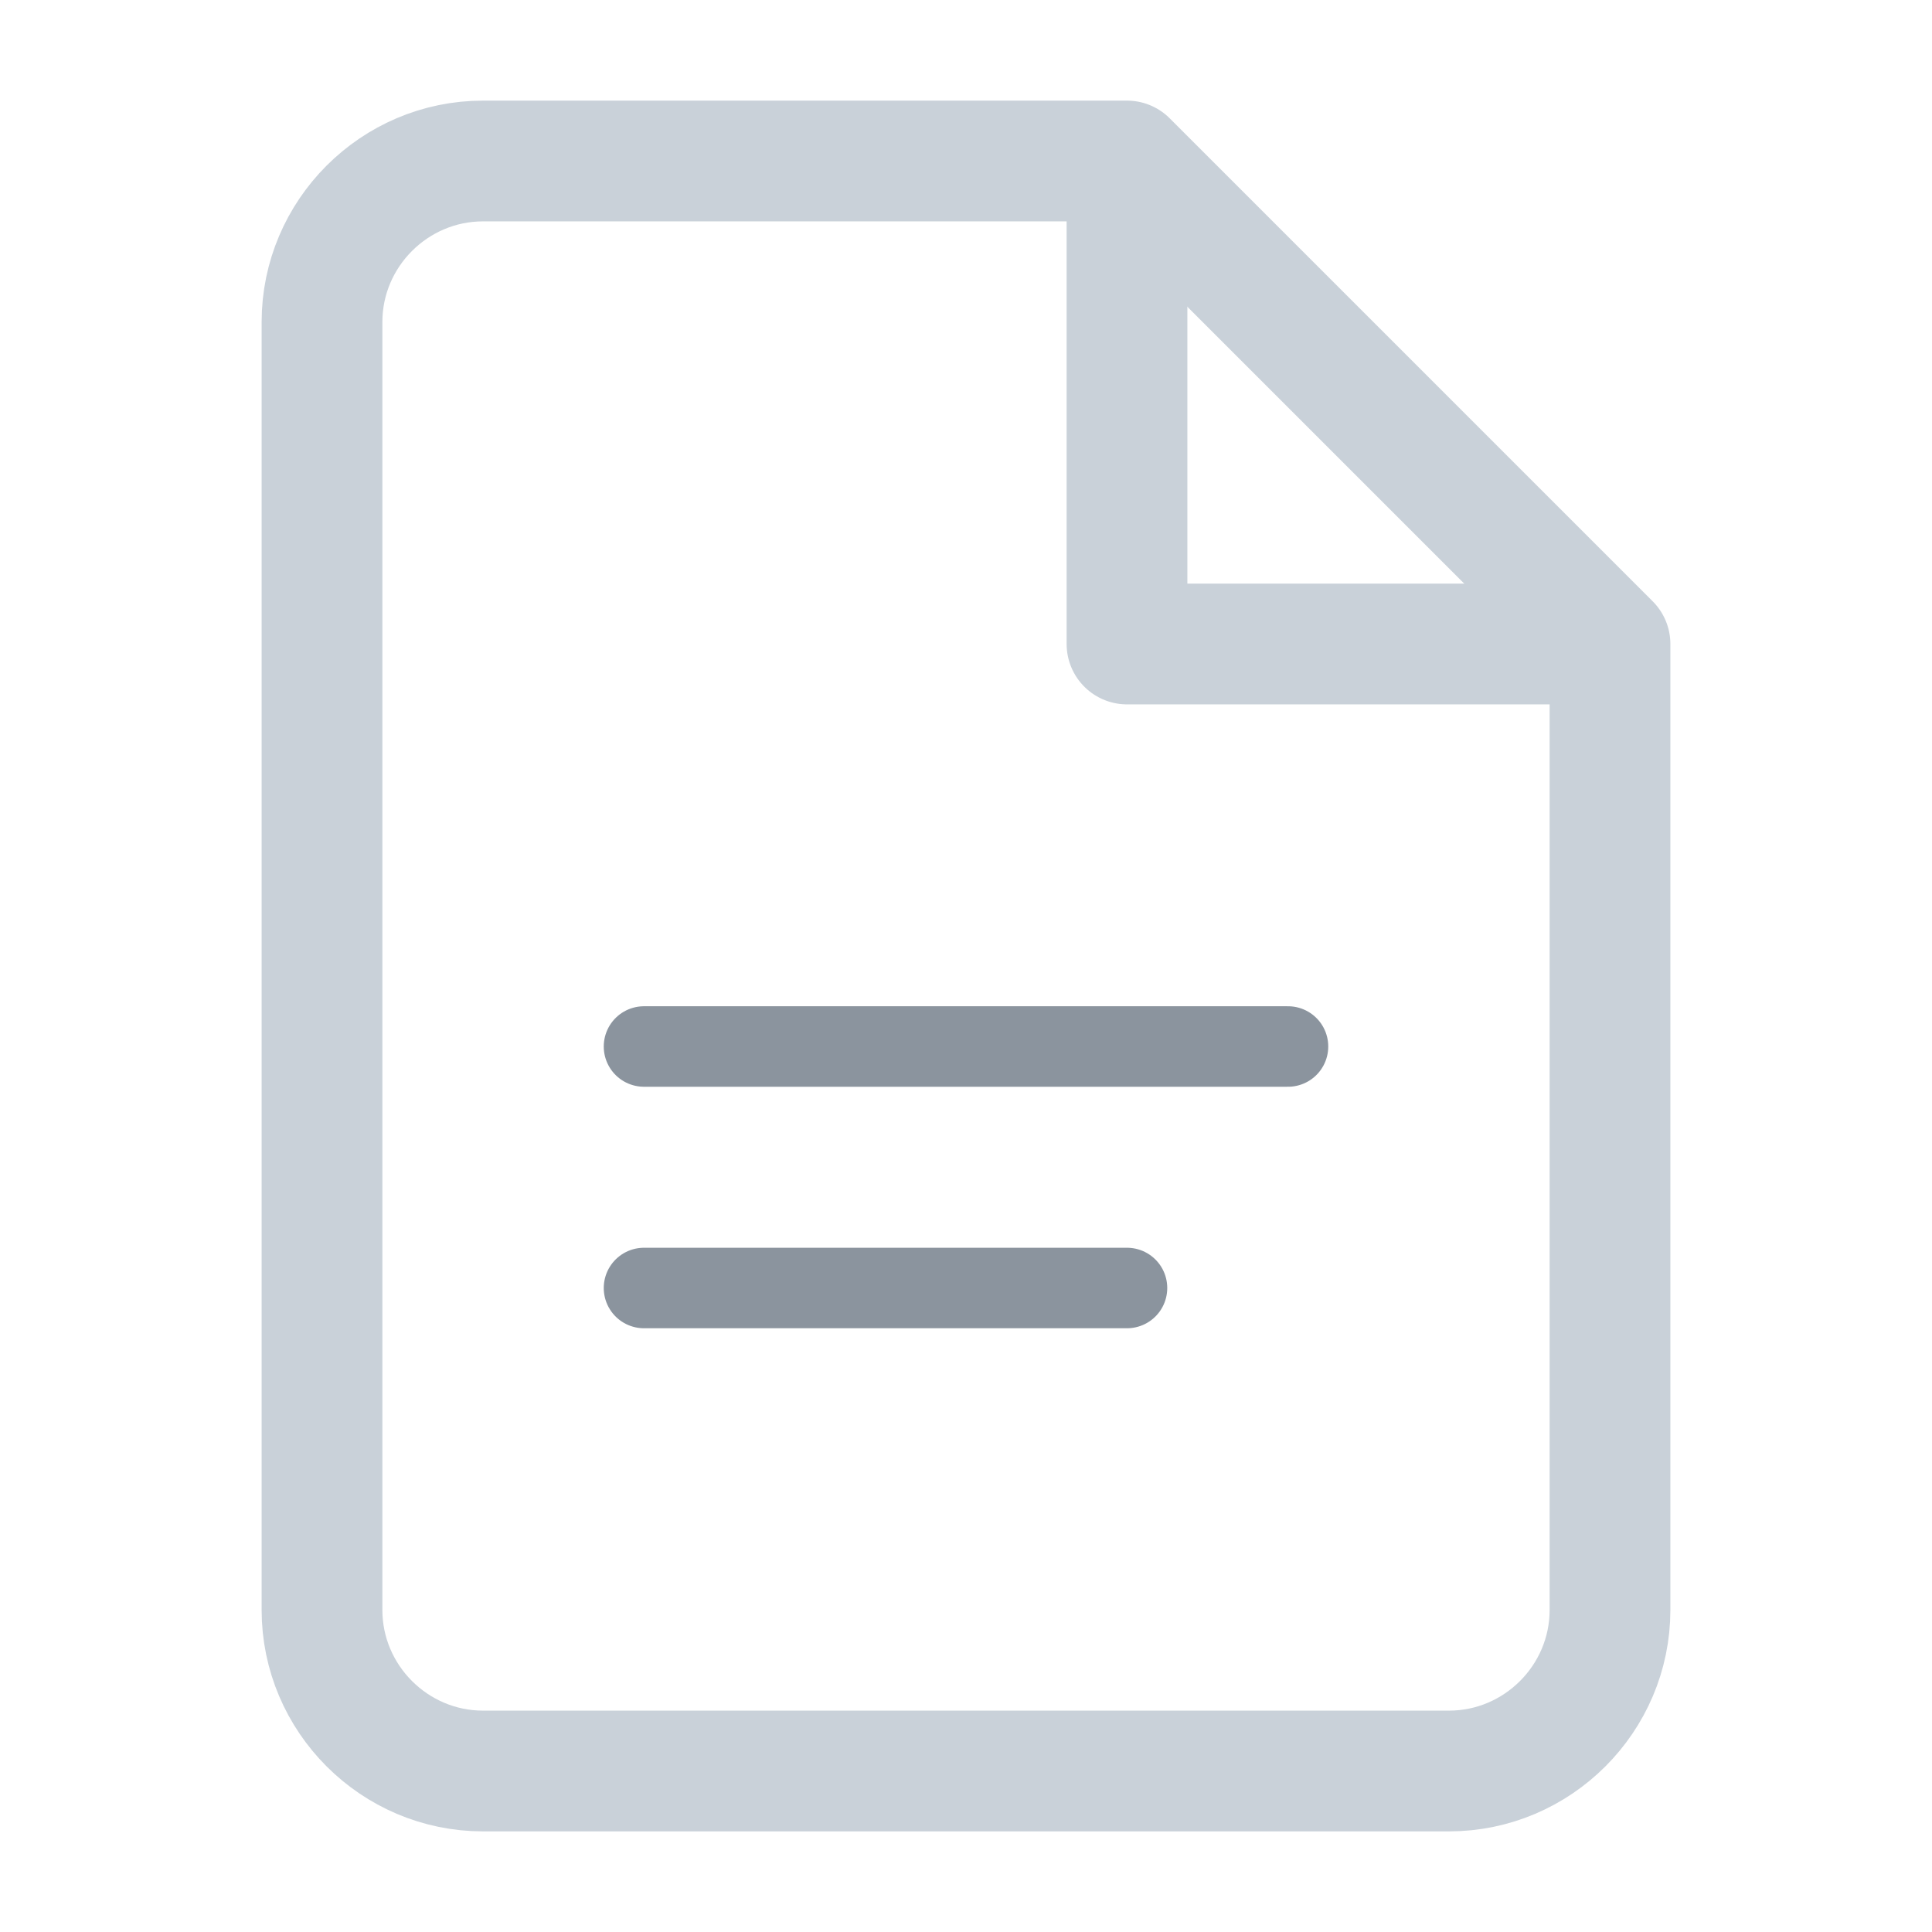
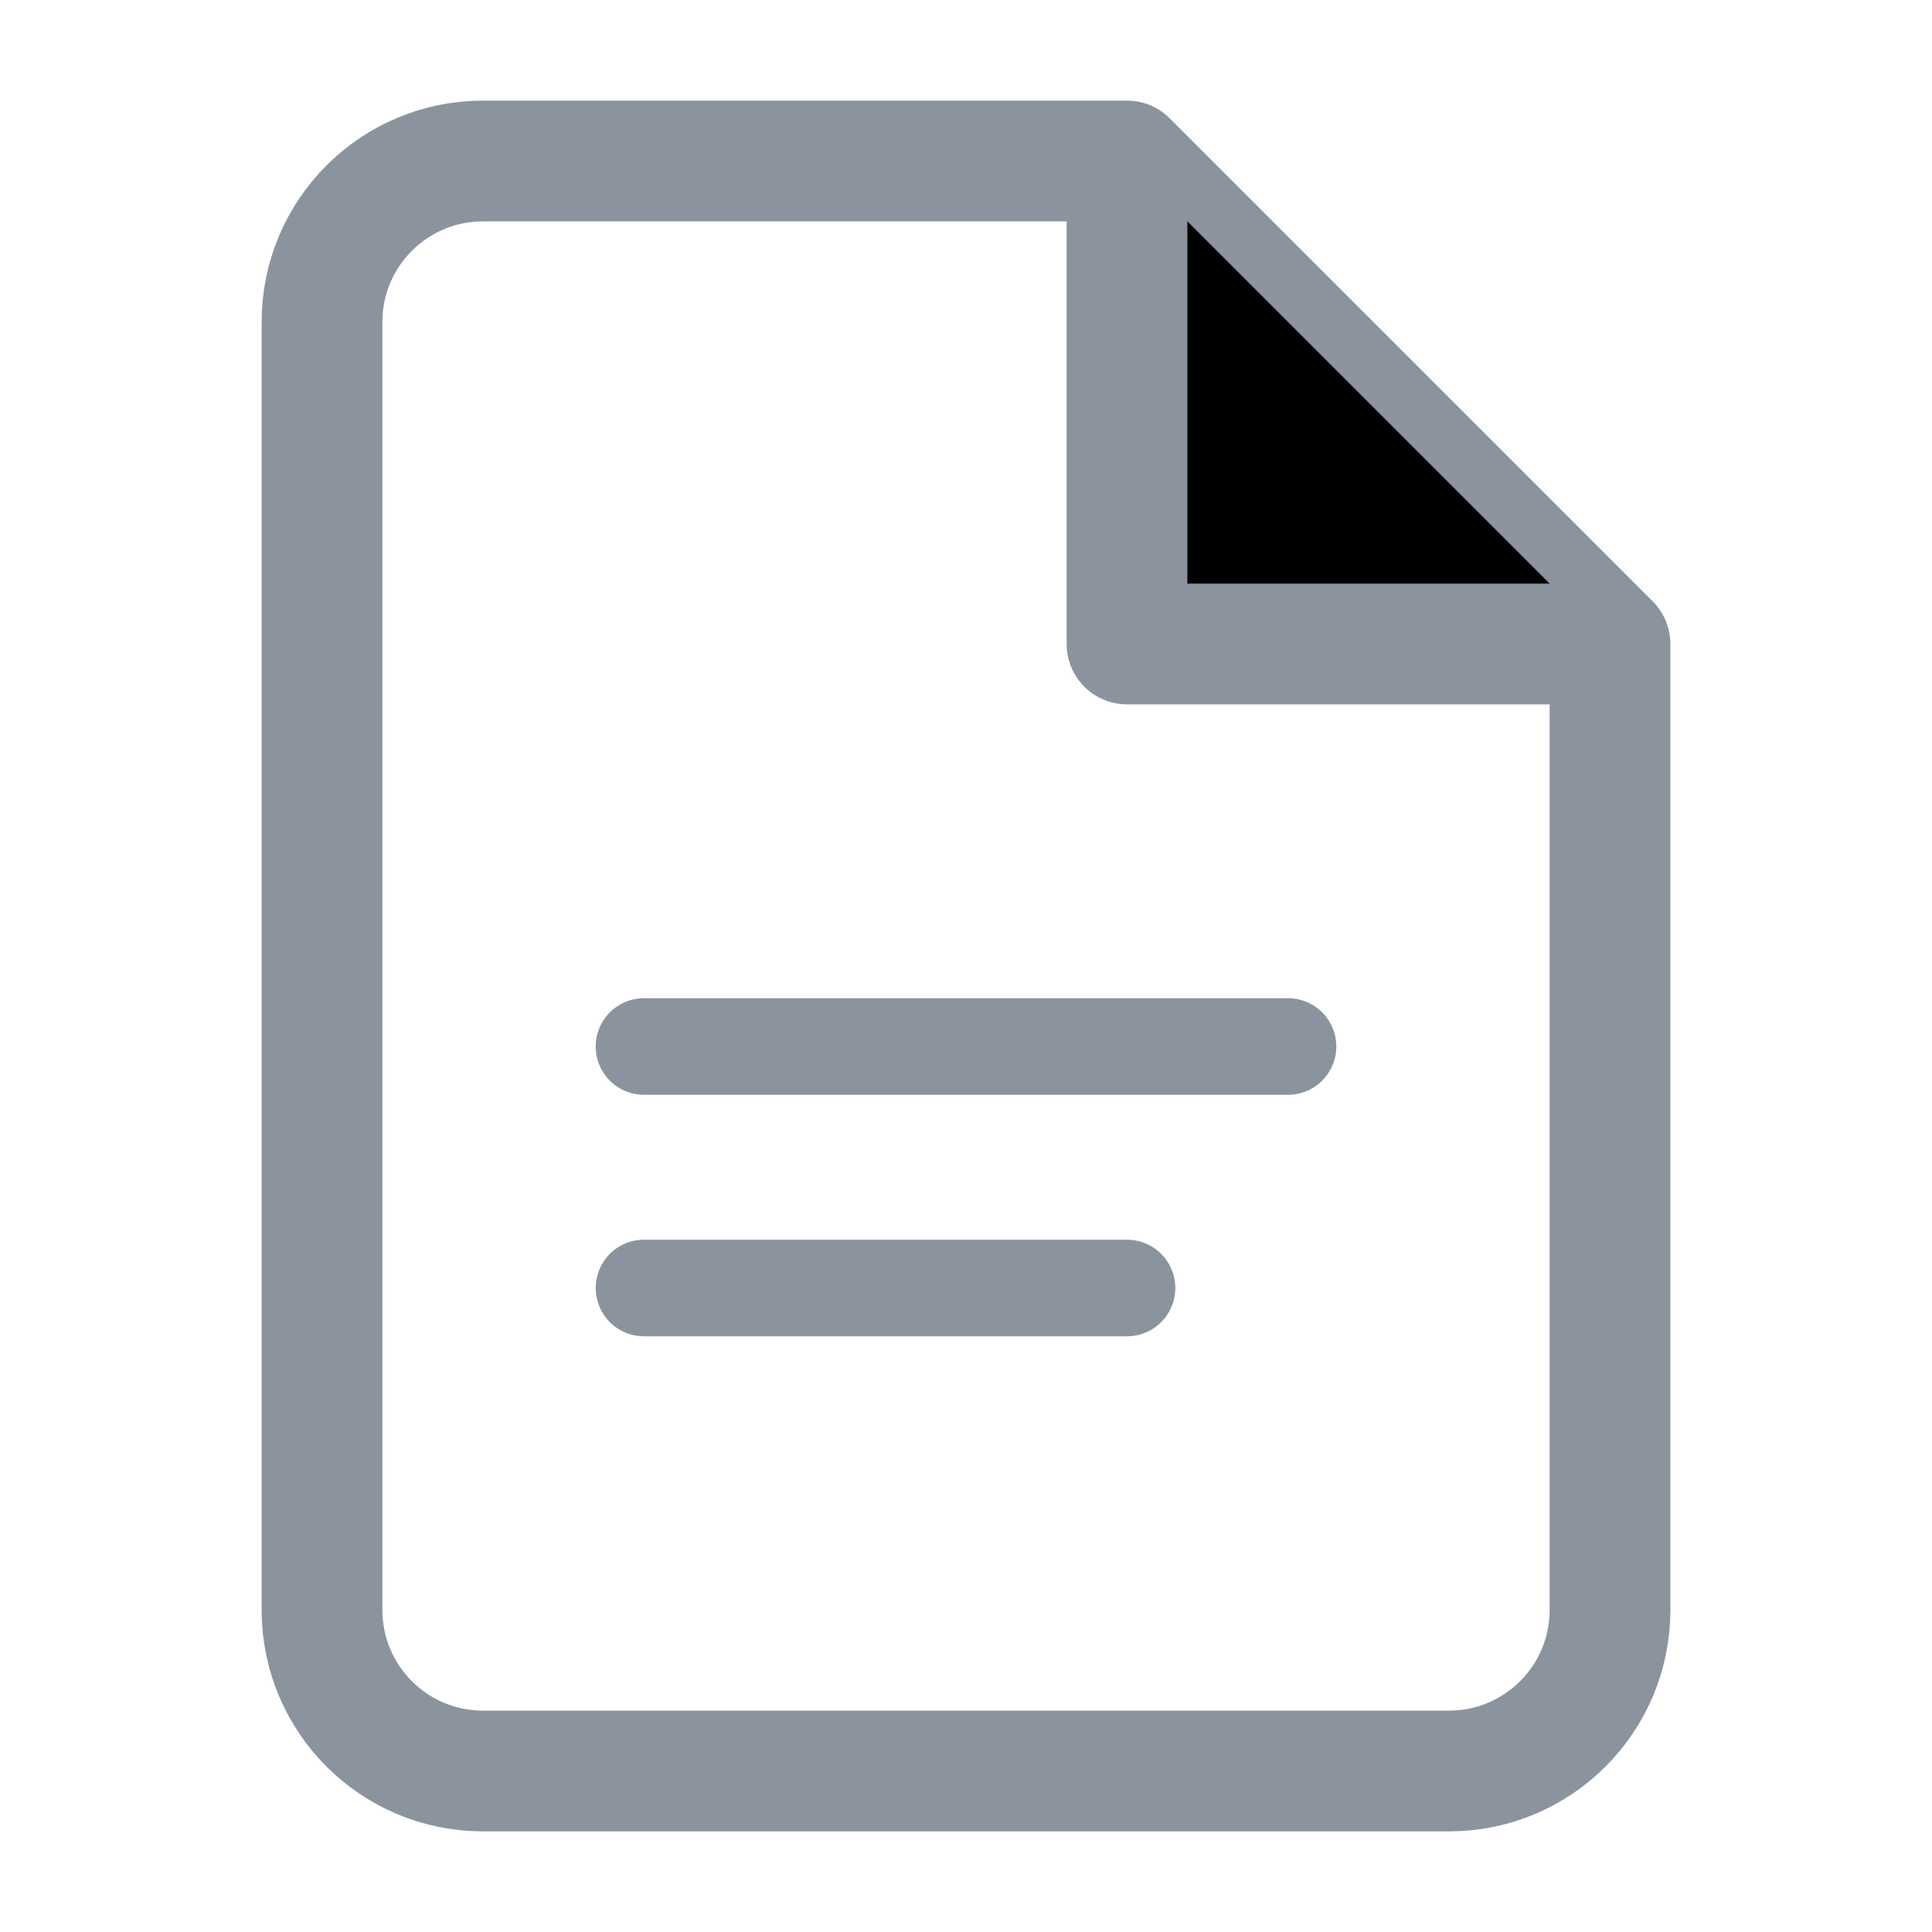
- <svg xmlns="http://www.w3.org/2000/svg" viewBox="0 0 24 24" width="24" height="24" fill="none">
-   <path d="M14 2H6C4.9 2 4 2.9 4 4V20C4 21.1 4.9 22 6 22H18C19.1 22 20 21.1 20 20V8L14 2Z" stroke="#c9d1d9" stroke-width="1.5" stroke-linejoin="round" />
-   <path d="M14 2V8H20" stroke="#c9d1d9" stroke-width="1.5" stroke-linejoin="round" />
-   <line x1="8" y1="13" x2="16" y2="13" stroke="#8b949e" stroke-width="1" stroke-linecap="round" />
-   <line x1="8" y1="16" x2="14" y2="16" stroke="#8b949e" stroke-width="1" stroke-linecap="round" />
+ <svg xmlns="http://www.w3.org/2000/svg" viewBox="0 0 24 24" width="24" height="24">
+   <path d="M14 2H6a2 2 0 0 0-2 2v16a2 2 0 0 0 2 2h12a2 2 0 0 0 2-2V8l-6-6z" fill="none" stroke="#8b949e" stroke-width="1.5" stroke-linejoin="round" />
+   <path d="M14 2v6h6" stroke="#8b949e" stroke-width="1.5" stroke-linejoin="round" />
+   <path d="M8 13h8M8 16h6" stroke="#8b949e" stroke-width="1.2" stroke-linecap="round" />
</svg>
